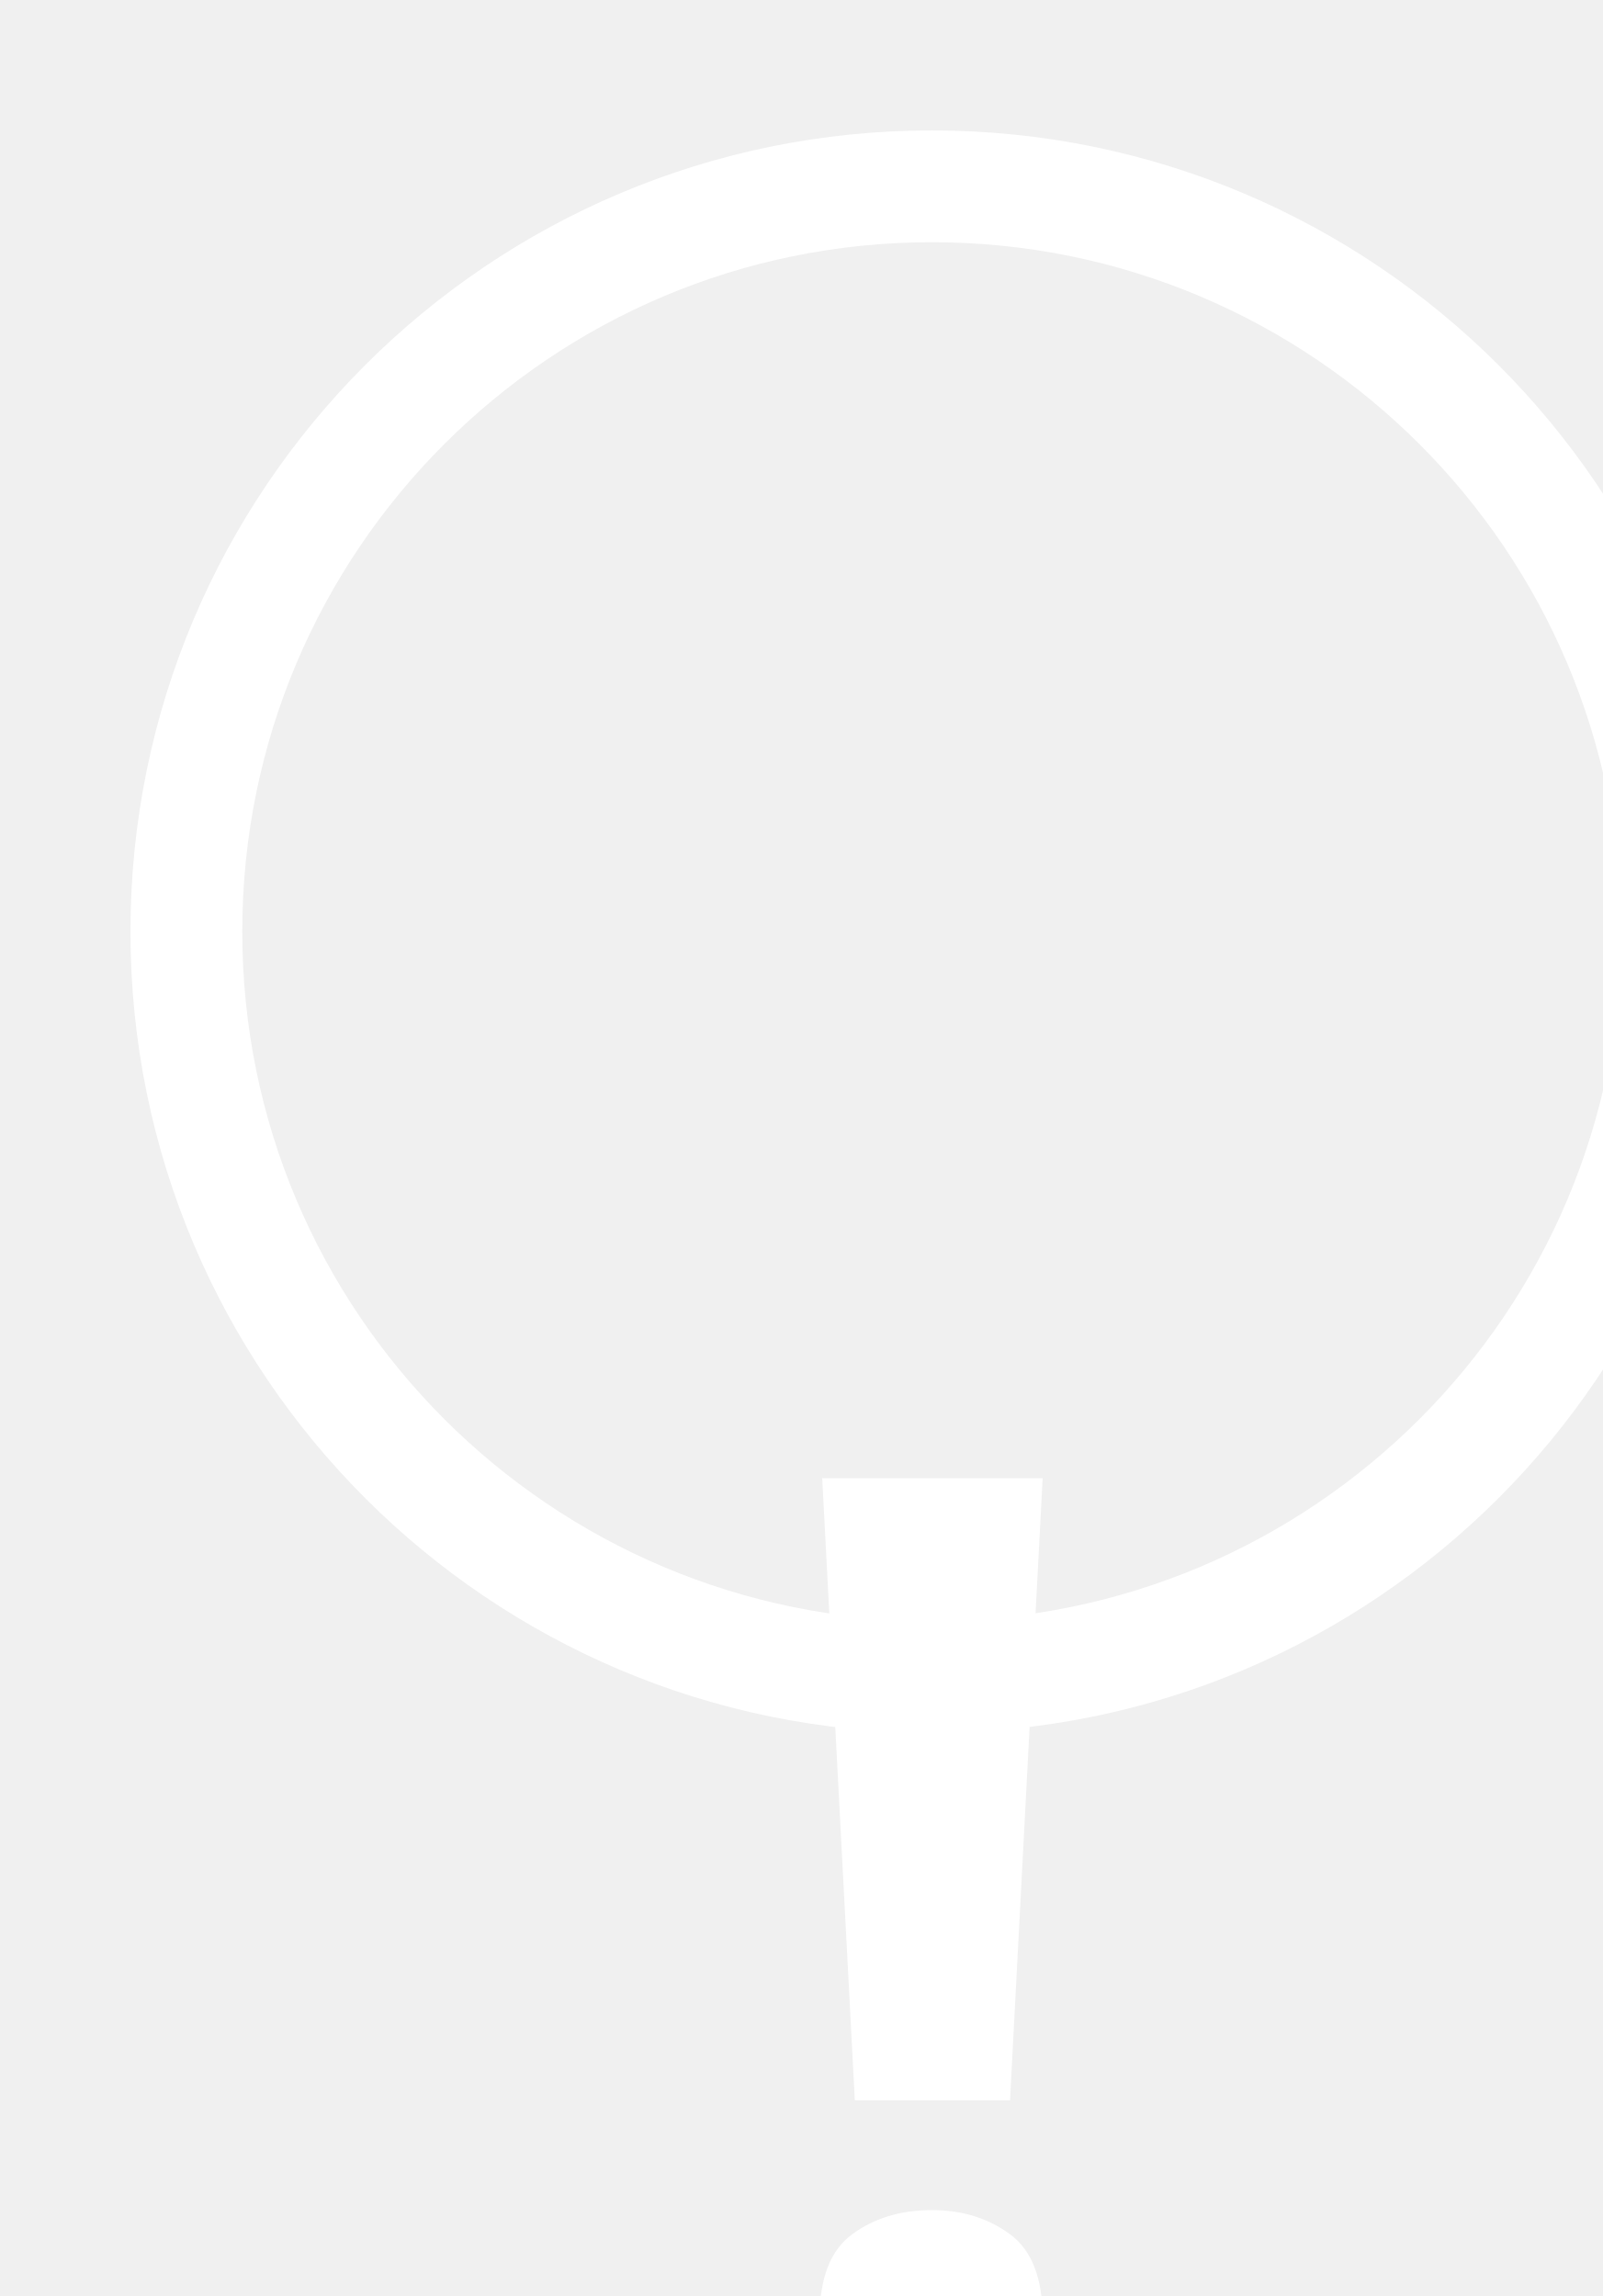
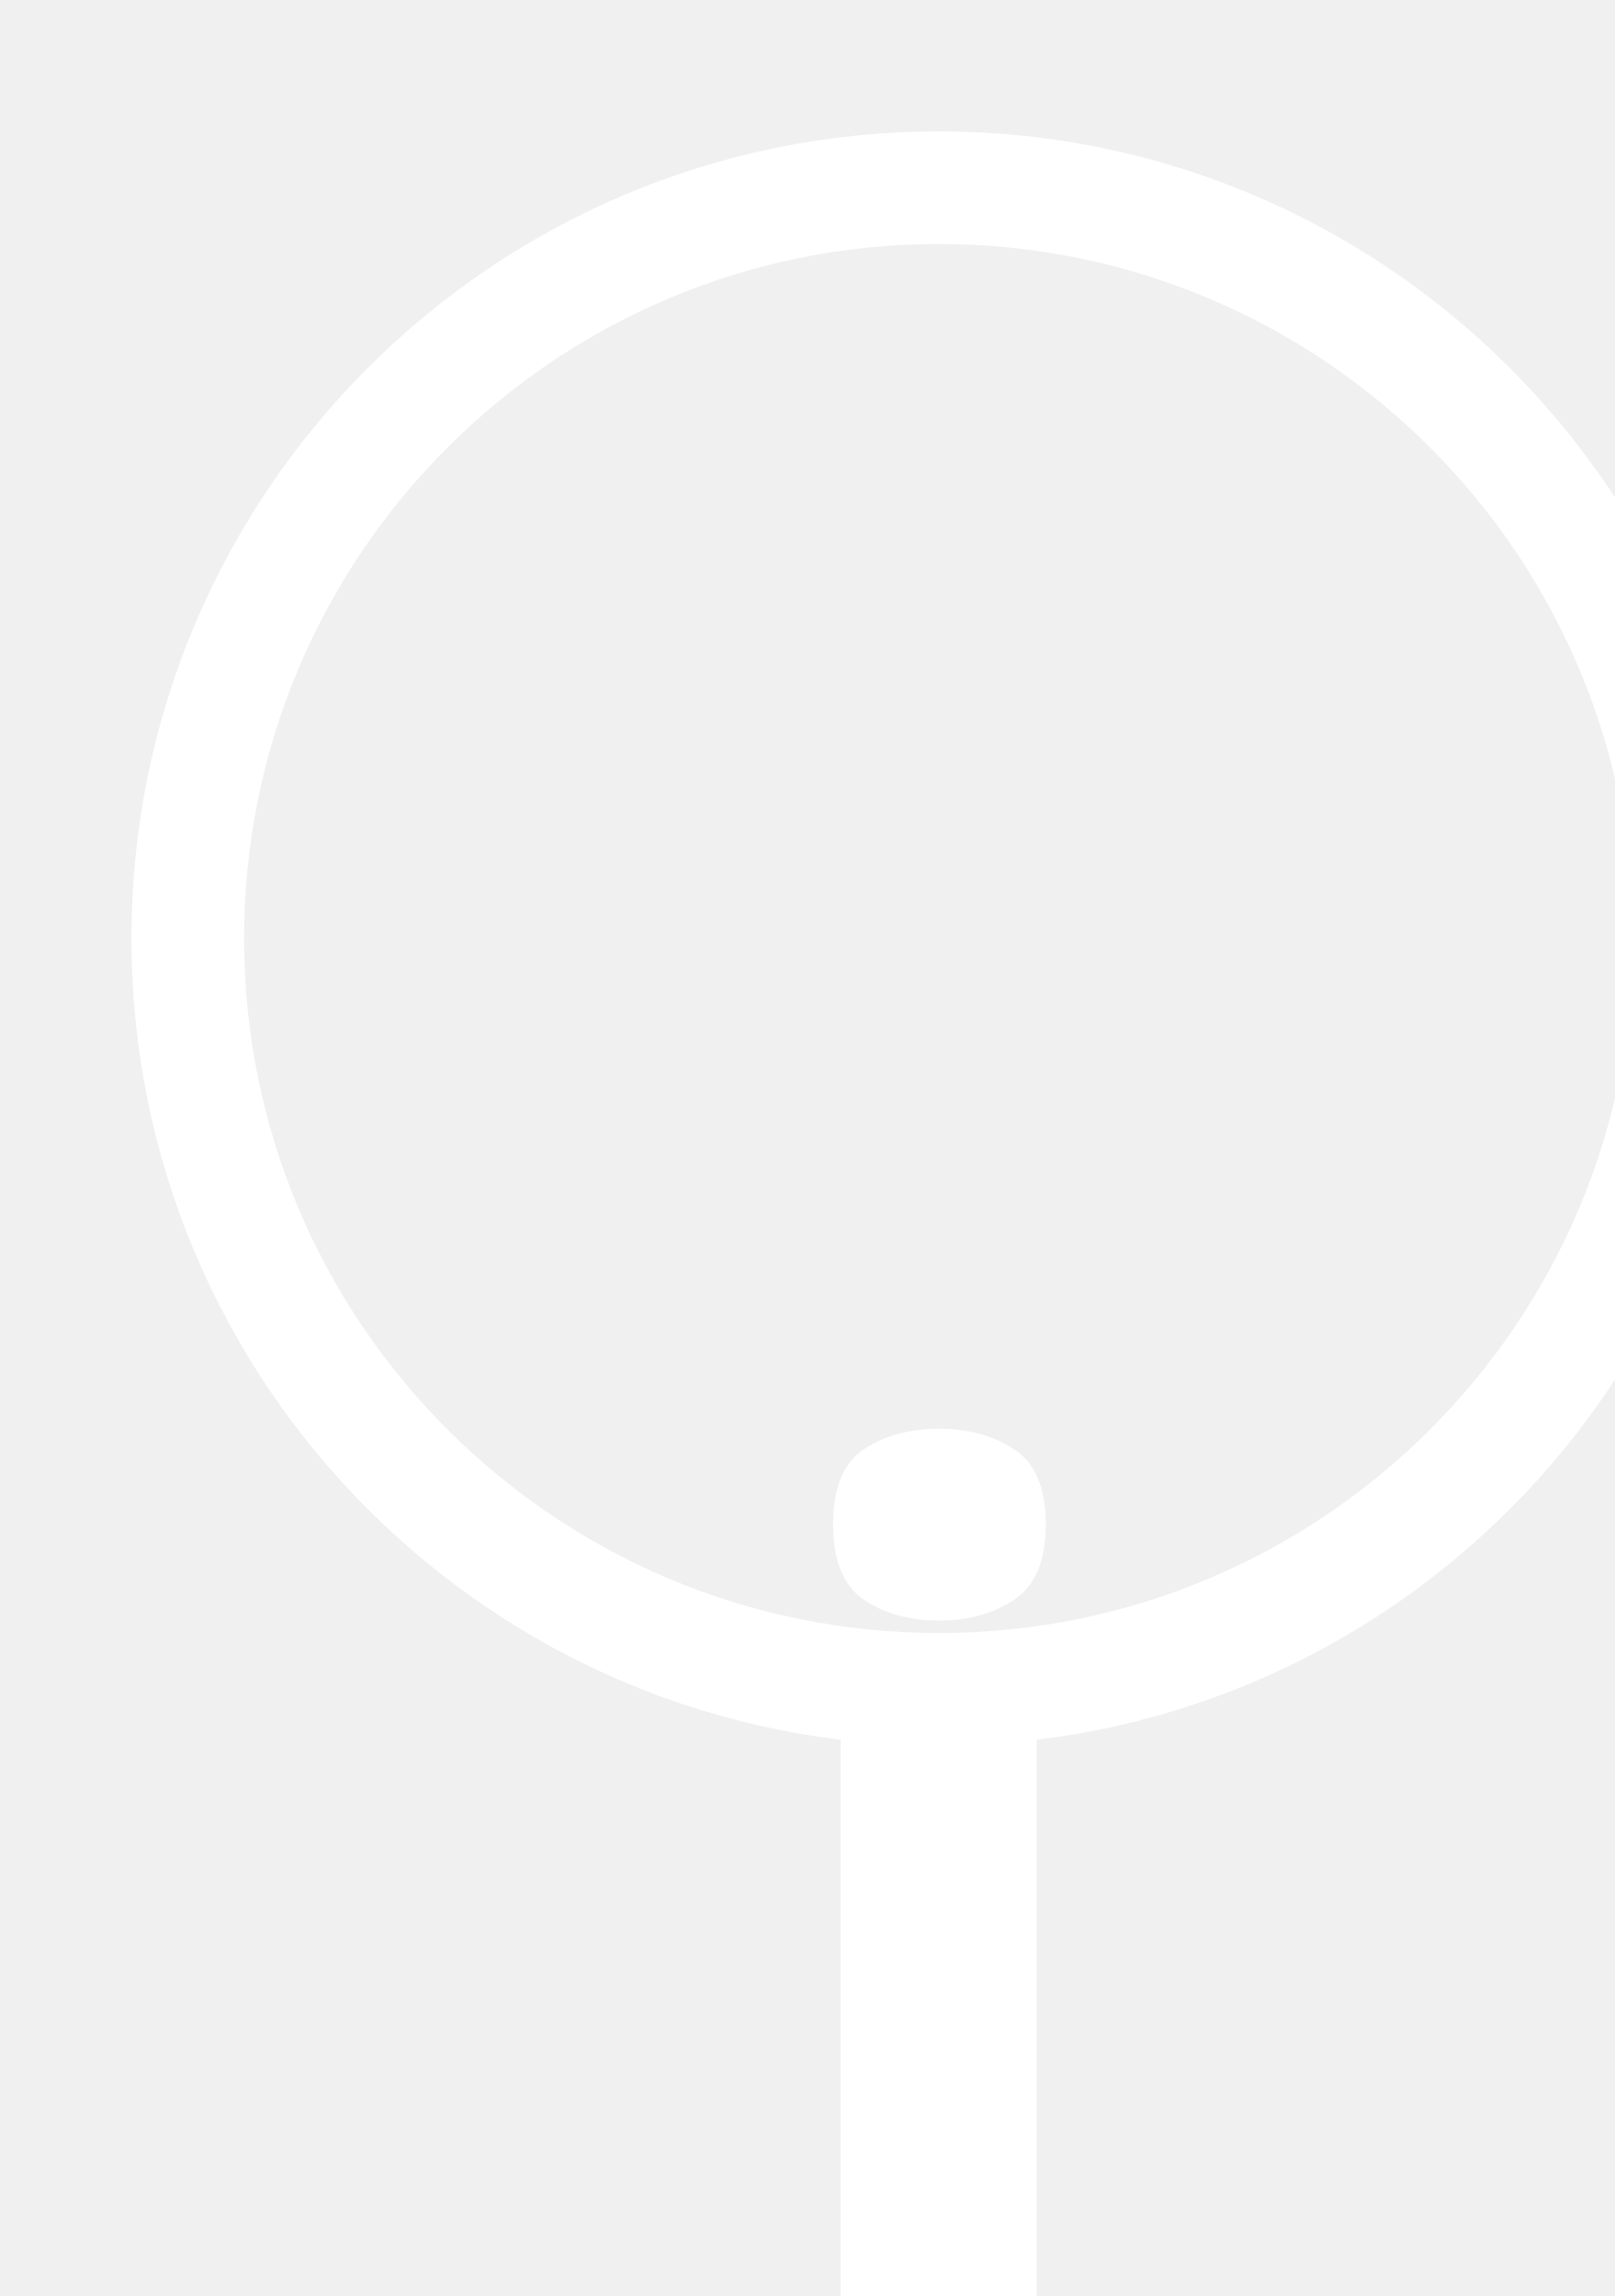
<svg xmlns="http://www.w3.org/2000/svg" width="100%" height="100%" version="1.1">
  <circle cx="50" cy="50" r="40" stroke="white" stroke-width="6" stroke-opacity="1" fill-opacity="0" />
  <text fill="white" font-family="sans-serif" font-size="70" font-weight="bolder" x="50" y="75" text-anchor="middle" dominant-baseline="hanging">
- !
+ i
</text>
</svg>
